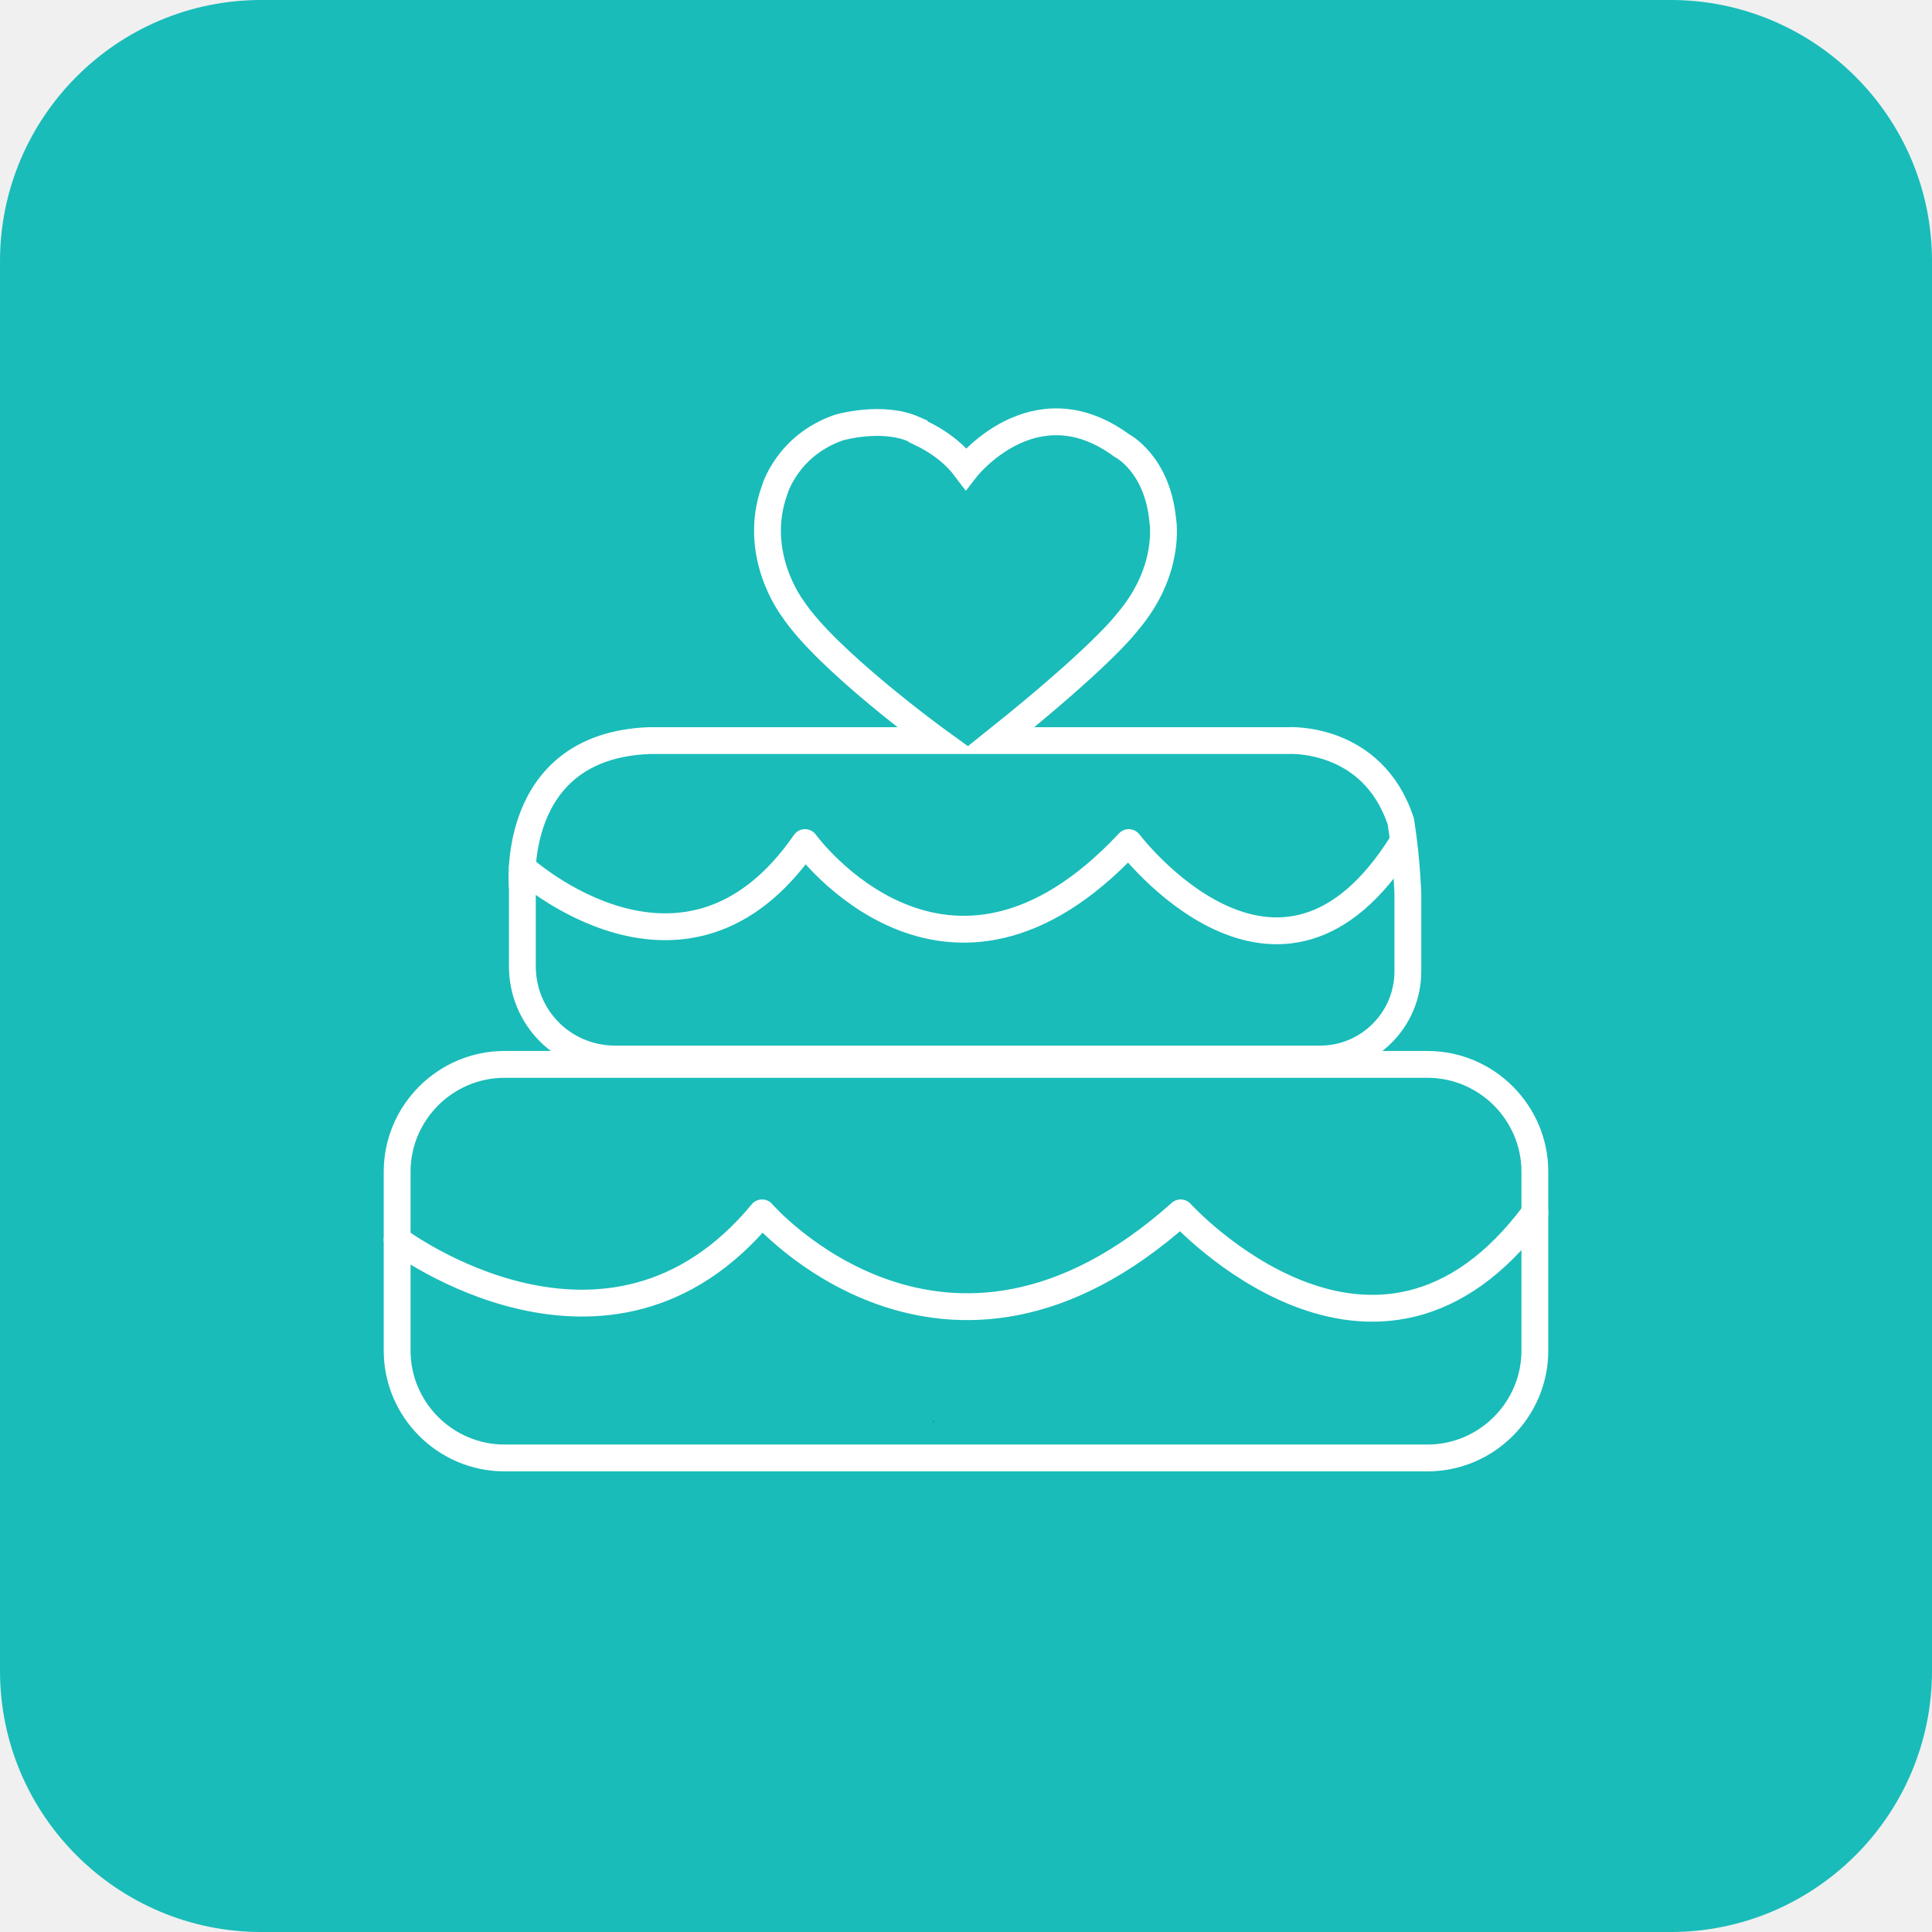
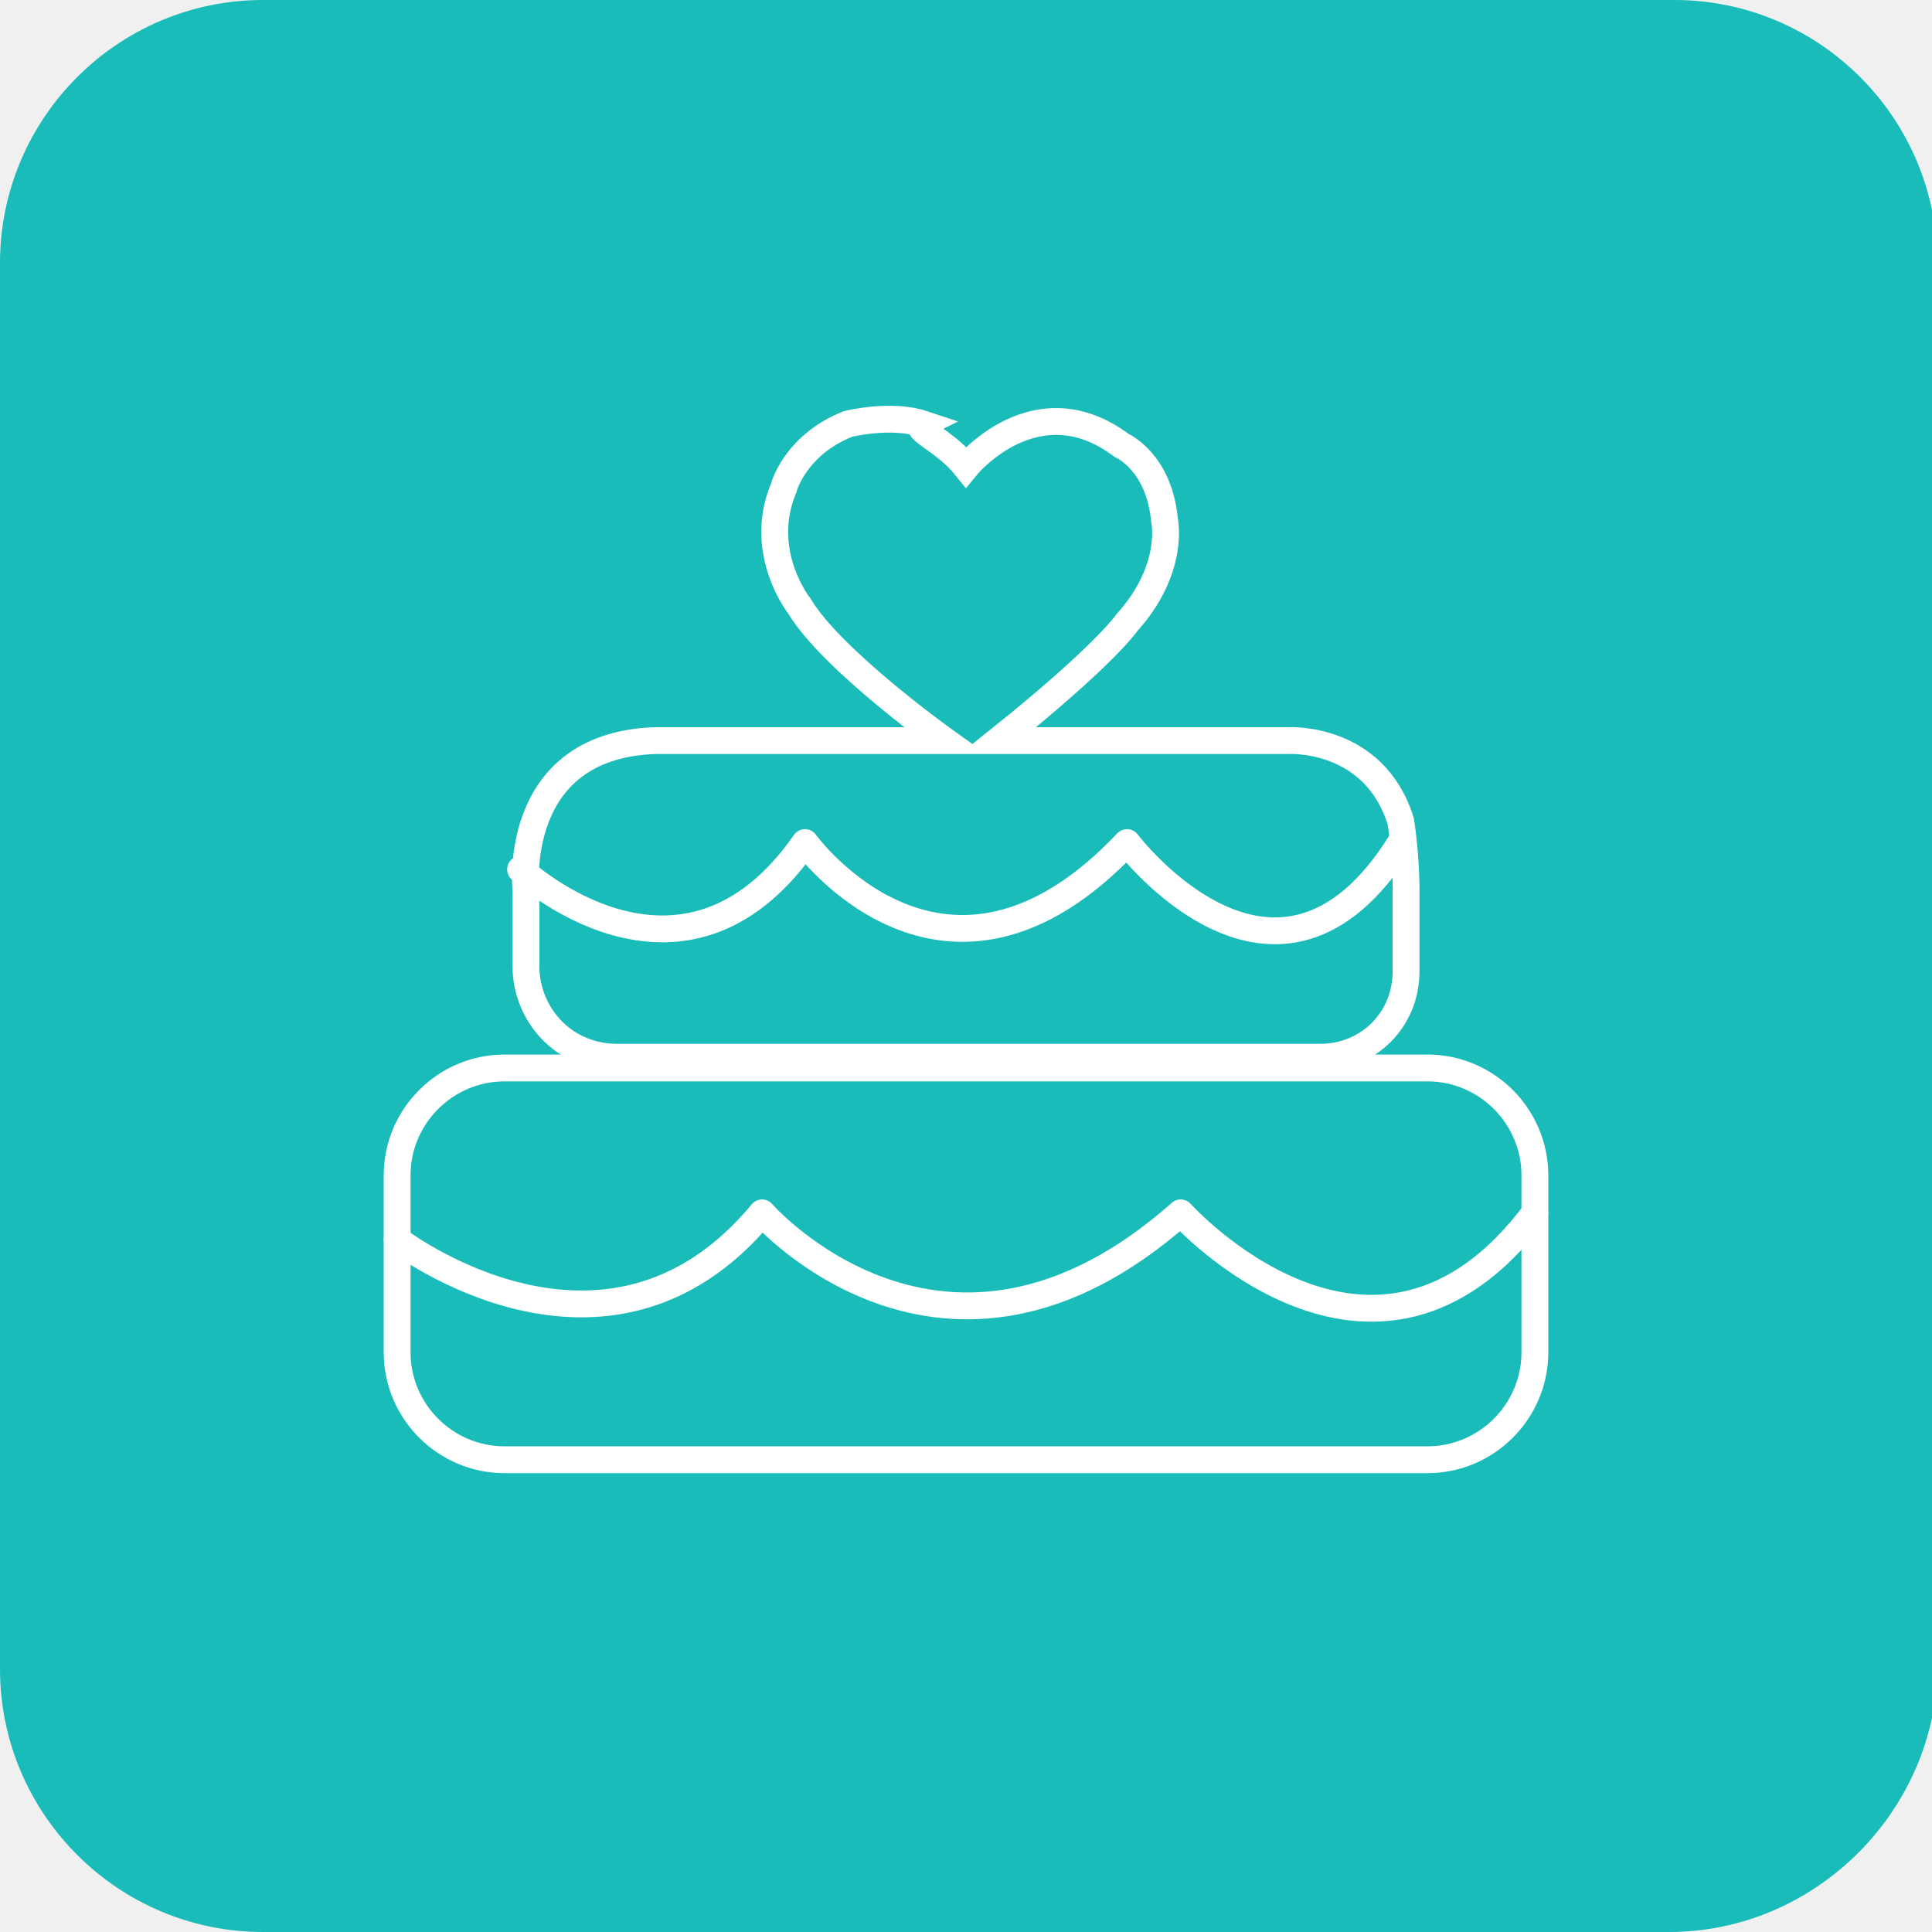
- <svg xmlns="http://www.w3.org/2000/svg" viewBox="-143 343 108 108" enable-background="new -143 343 108 108">
-   <style type="text/css">.st0{fill:#19BCB9;} .st1{fill:#231F20;} .st2{fill:none;stroke:#FFFFFF;stroke-width:1.5;stroke-linecap:round;stroke-miterlimit:10;} .st3{fill:none;stroke:#FFFFFF;stroke-width:1.5;stroke-linecap:round;stroke-linejoin:round;stroke-miterlimit:10;} .st4{fill:none;stroke:#FFFFFF;stroke-width:1.5;stroke-miterlimit:10;}</style>
-   <path class="st0" d="M-49.6 451h-78.8c-8 0-14.6-6.5-14.6-14.6v-78.8c0-8 6.5-14.6 14.6-14.6h78.8c8 0 14.6 6.5 14.6 14.6v78.8c0 8.1-6.6 14.6-14.6 14.6z" />
-   <path class="st1" d="M-65 363.1h.1-.1zm-31.3 56.1zm36.8-52.9h.1-.1zm-31.3 56.2c0-.1-.1-.1 0 0z" />
-   <path class="st2" d="M-89 369.2s3.8-4.9 8.7-1.3c0 0 2 1 2.3 4.2 0 0 .5 2.8-2 5.7 0 0-1.3 1.8-7.3 6.6h16.3s4.7-.3 6.3 4.5c0 0 .3 1.7.4 4v4.4c0 2.7-2.2 4.9-4.9 4.9h-39.4c-2.9 0-5.2-2.3-5.2-5.2v-4.3s-.8-8 7.1-8.3h16.1s-6.2-4.5-8.1-7.4c0 0-2.3-3-1-6.6 0 0 .7-2.5 3.6-3.5 0 0 2.4-.7 4.2.1 0 .1 1.7.6 2.9 2.2z" />
-   <path class="st3" d="M-113.8 391.5s9.1 8.3 15.8-1.4c0 0 7.9 10.9 18.1 0 0 0 8.4 11.1 15.3 0" />
-   <path class="st4" d="M-63.2 424.5h-51.6c-3.3 0-6-2.7-6-6v-10c0-3.3 2.7-6 6-6h51.6c3.3 0 6 2.7 6 6v10c0 3.3-2.7 6-6 6z" />
-   <path class="st3" d="M-120.8 412.3s11.8 8.9 20.4-1.5c0 0 10.2 11.8 23.4 0 0 0 10.9 12 19.8 0" />
+ <svg xmlns="http://www.w3.org/2000/svg" viewBox="54 18 36 36" enable-background="new 54 18 36 36">
+   <style type="text/css">.st0{fill:#19BCB9;} .st1{fill:#231F20;} .st2{fill:none;stroke:#FFFFFF;stroke-width:0.5;stroke-linecap:round;stroke-miterlimit:10;} .st3{fill:none;stroke:#FFFFFF;stroke-width:0.5;stroke-linecap:round;stroke-linejoin:round;stroke-miterlimit:10;} .st4{fill:none;stroke:#FFFFFF;stroke-width:0.5;stroke-miterlimit:10;}</style>
+   <path class="st0" d="M85.1 54h-26.2c-2.7 0-4.9-2.2-4.9-4.9v-26.2c0-2.7 2.2-4.9 4.9-4.9h26.3c2.7 0 4.9 2.2 4.9 4.9v26.3c-.1 2.6-2.3 4.8-5 4.8z" />
+   <path class="st1" d="M80 24.7zm1.8 1.1zm-10.4 18.7z" />
+   <path class="st2" d="M72 26.7s1.3-1.6 2.9-.4c0 0 .7.3.8 1.4 0 0 .2.9-.7 1.9 0 0-.4.6-2.4 2.2h5.4s1.6-.1 2.1 1.5c0 0 .1.6.1 1.3v1.5c0 .9-.7 1.6-1.6 1.6h-13.1c-1 0-1.7-.8-1.7-1.7v-1.4s-.3-2.7 2.4-2.8h5.4s-2.1-1.5-2.7-2.5c0 0-.8-1-.3-2.2 0 0 .2-.8 1.2-1.2 0 0 .8-.2 1.4 0-.2.1.4.3.8.8z" />
+   <path class="st3" d="M63.7 34.2s3 2.8 5.3-.5c0 0 2.6 3.6 6 0 0 0 2.8 3.7 5.1 0" />
+   <path class="st4" d="M80.6 45.2h-17.2c-1.1 0-2-.9-2-2v-3.3c0-1.1.9-2 2-2h17.2c1.1 0 2 .9 2 2v3.3c0 1.1-.9 2-2 2z" />
+   <path class="st3" d="M61.4 41.1s3.9 3 6.8-.5c0 0 3.4 3.9 7.8 0 0 0 3.6 4 6.6 0" />
</svg>
